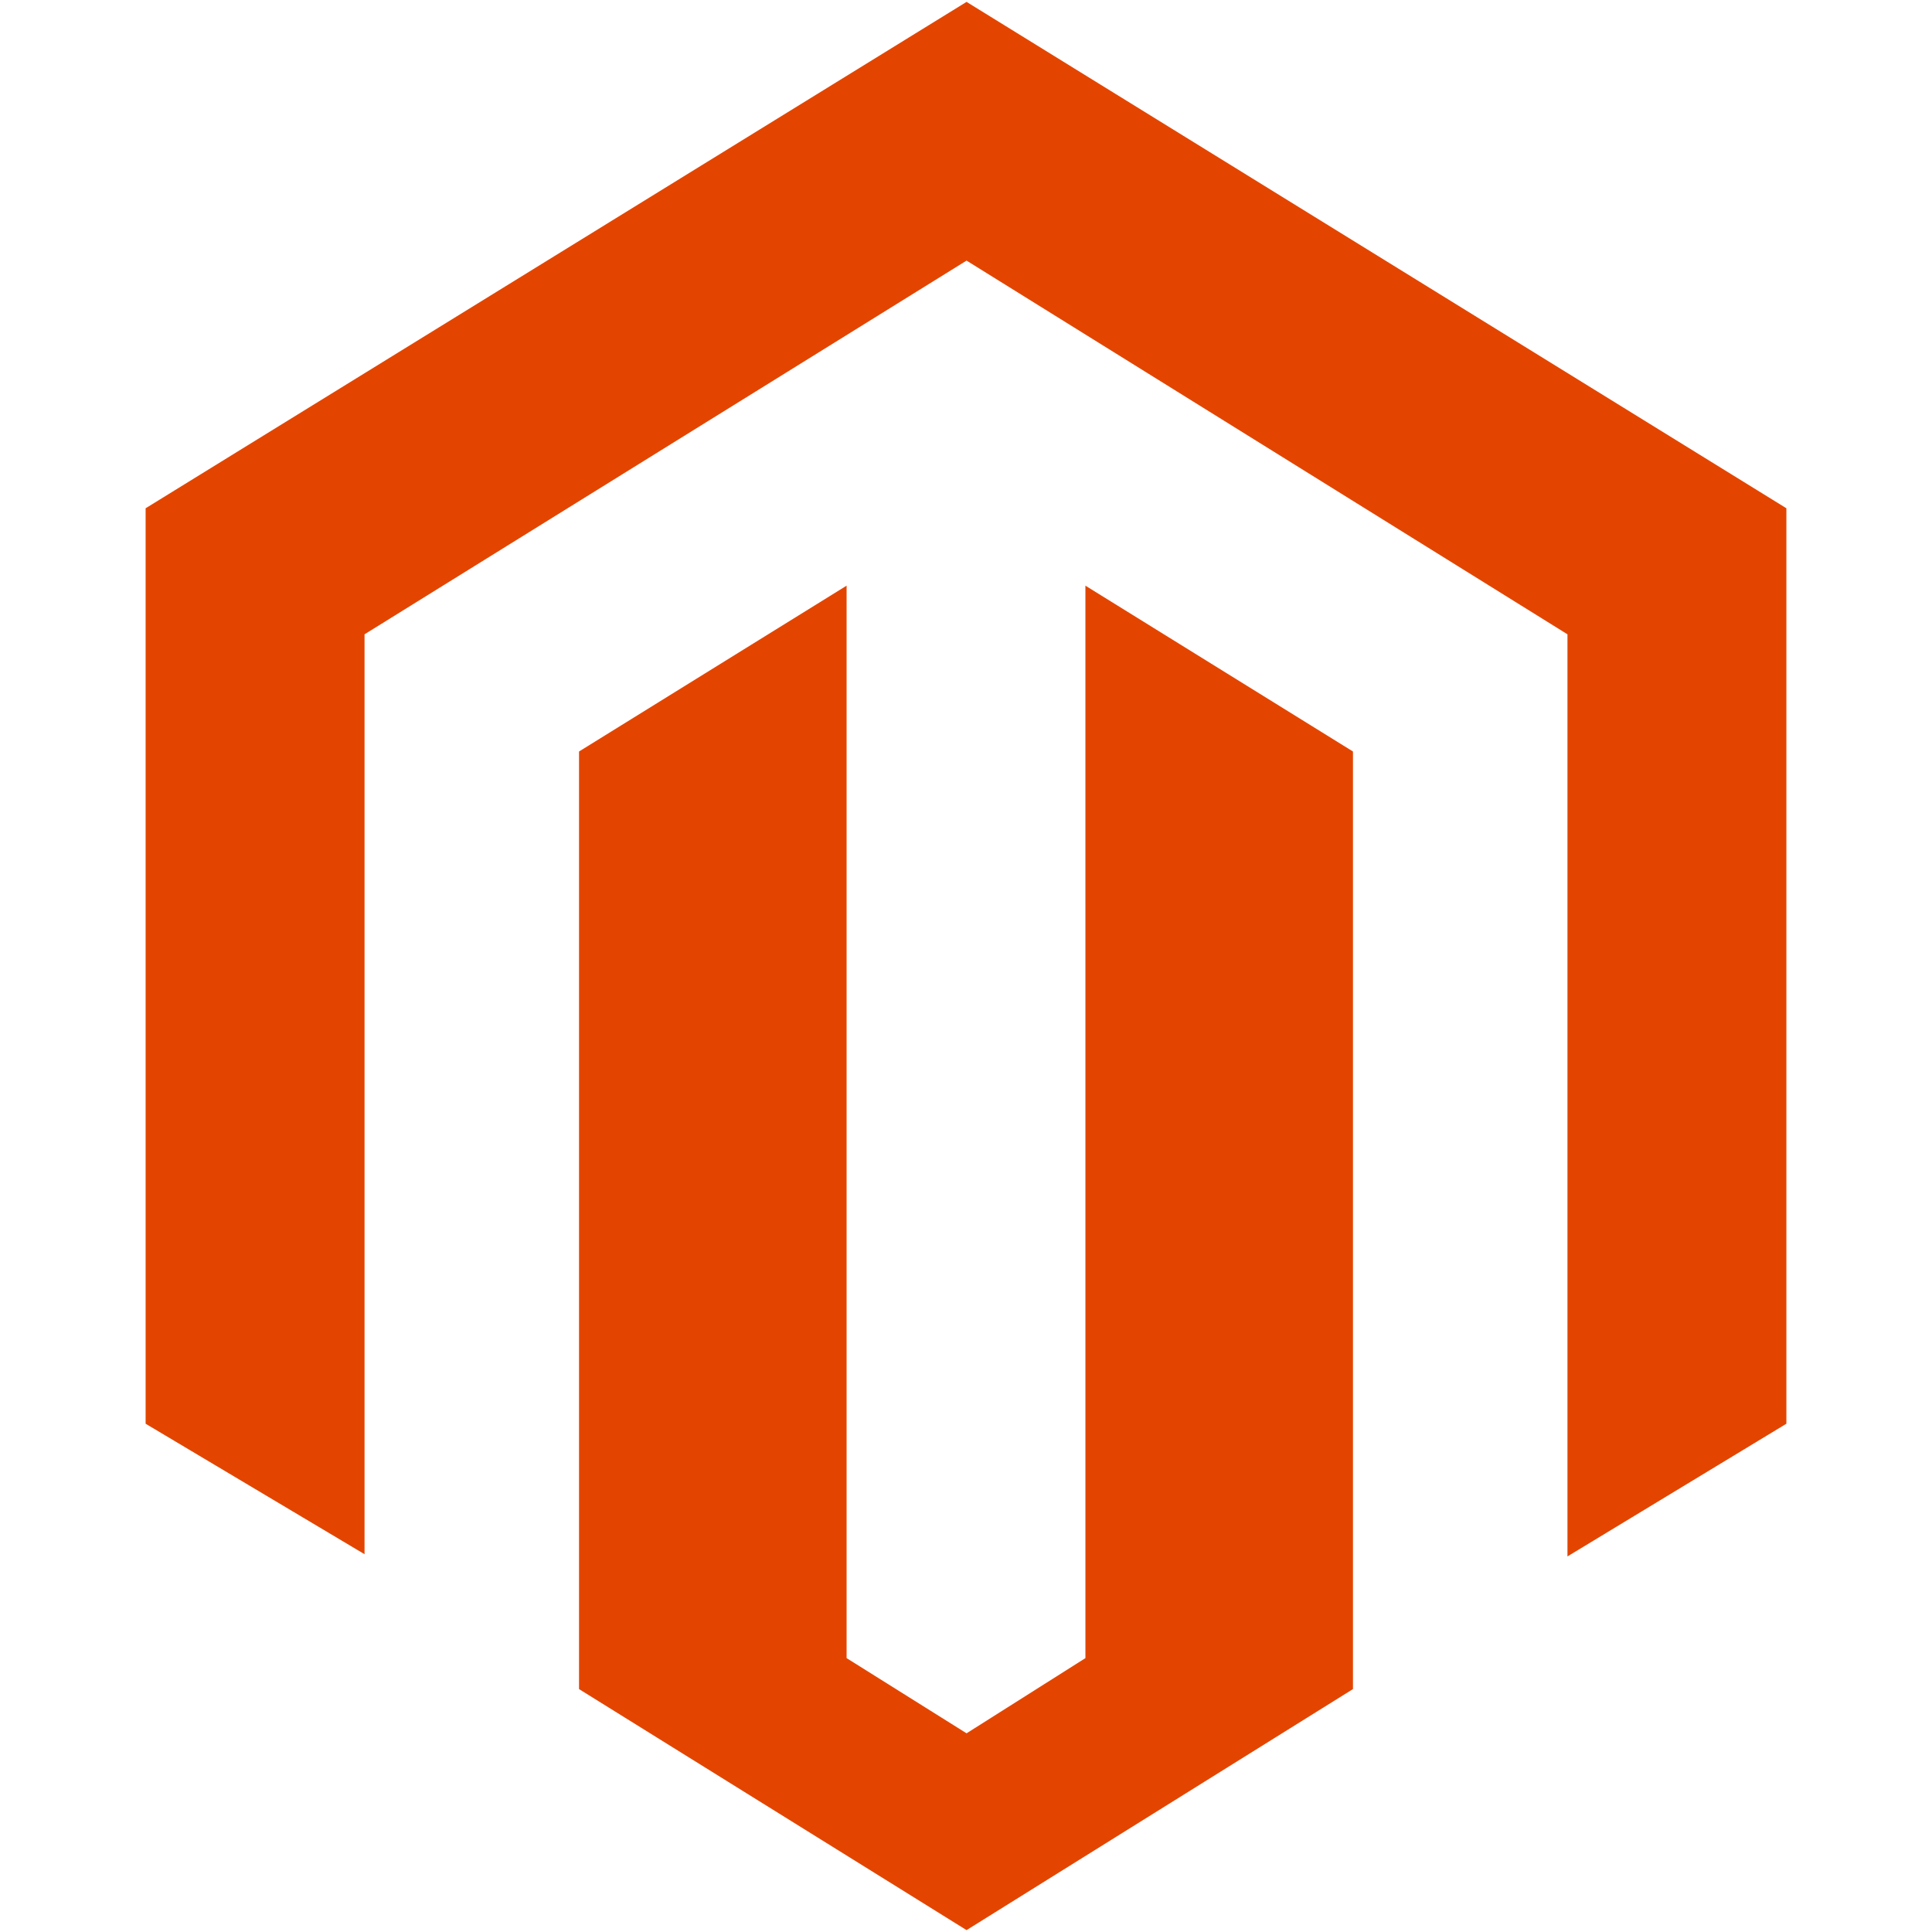
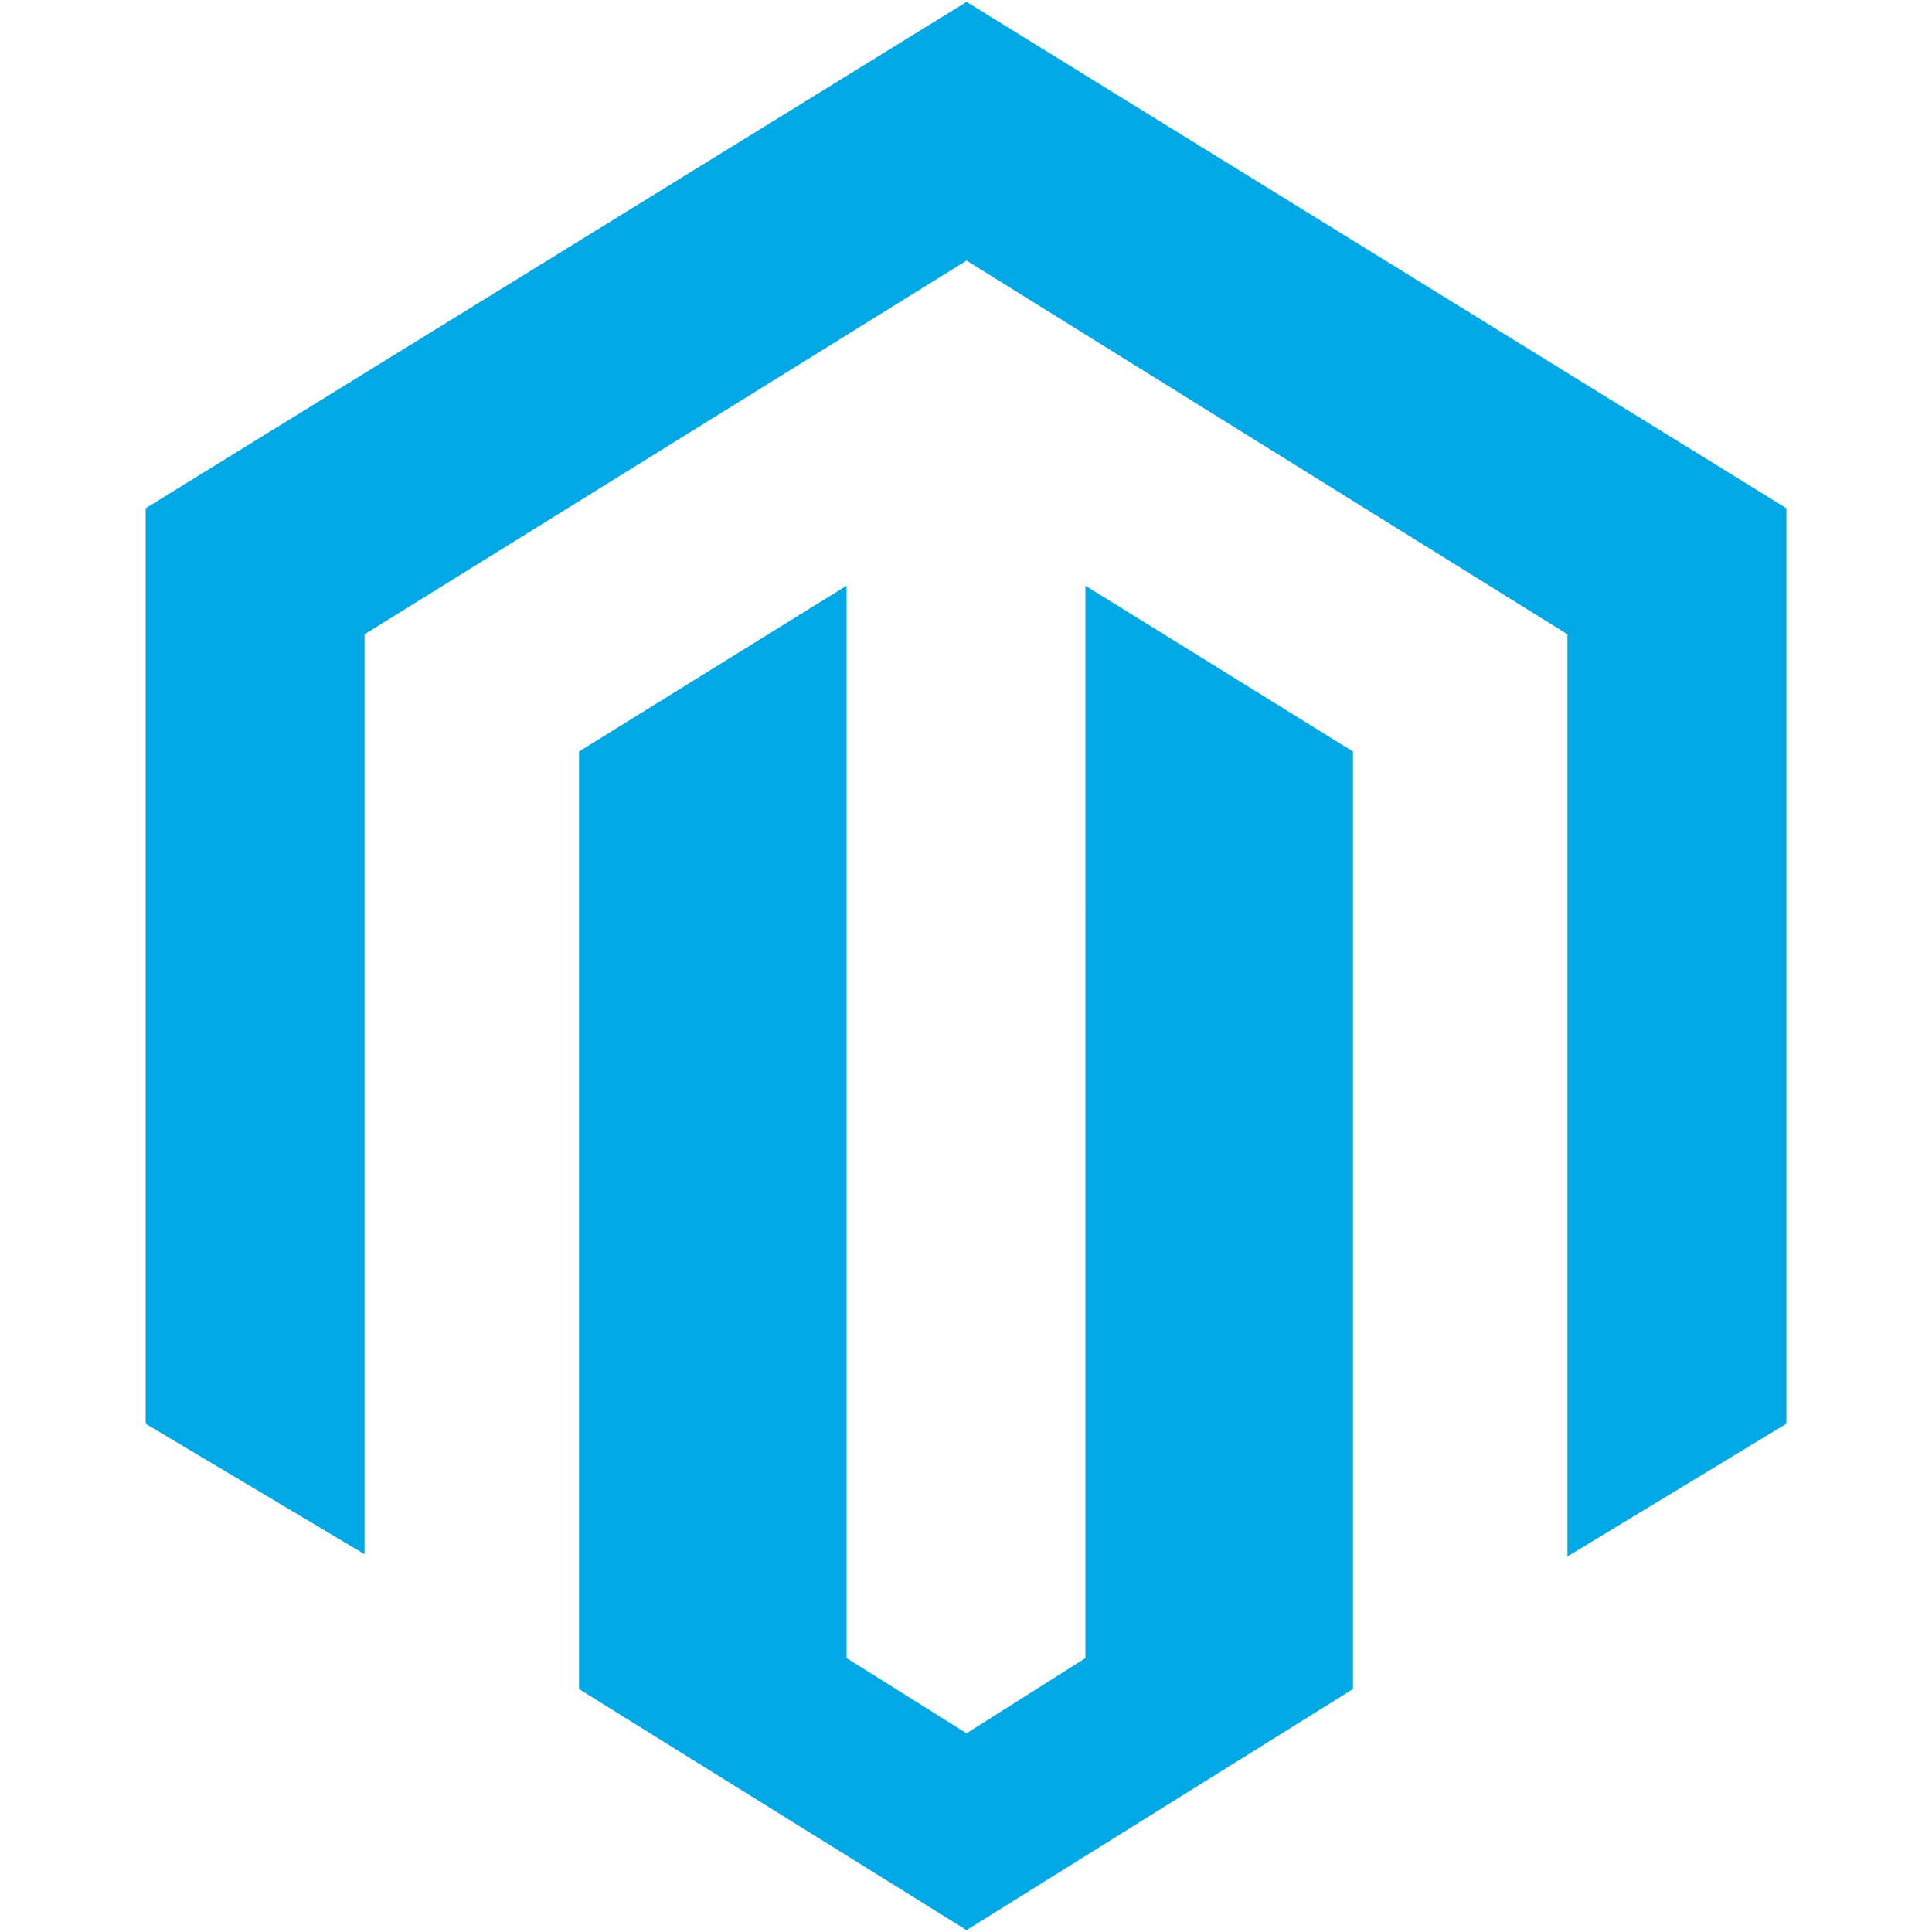
- <svg xmlns="http://www.w3.org/2000/svg" fill="#e34500" version="1.1" width="800px" height="800px" viewBox="0 0 512 512" enable-background="new 0 0 512 512" xml:space="preserve">
+ <svg xmlns="http://www.w3.org/2000/svg" fill="#00a8e5" version="1.1" width="800px" height="800px" viewBox="0 0 512 512" enable-background="new 0 0 512 512" xml:space="preserve">
  <g id="5151e0c8492e5103c096af88a51f602c">
    <path display="inline" d="M473.409,134.696v242.607l-58.015,35.163V168.101l-0.778-0.488L256.148,69.063L97.253,167.697   l-0.647,0.403v243.778l-58.015-34.575V134.696l0.347-0.212L256.148,0.5l216.921,133.984L473.409,134.696z M287.646,239.572V439.42   l-31.497,19.926l-31.79-19.926V240.089v-84.883l-70.909,43.949v0.552v247.919L256.148,511.5l102.402-63.874V199.389v-0.233   l-70.905-43.949V239.572z">

</path>
  </g>
</svg>
